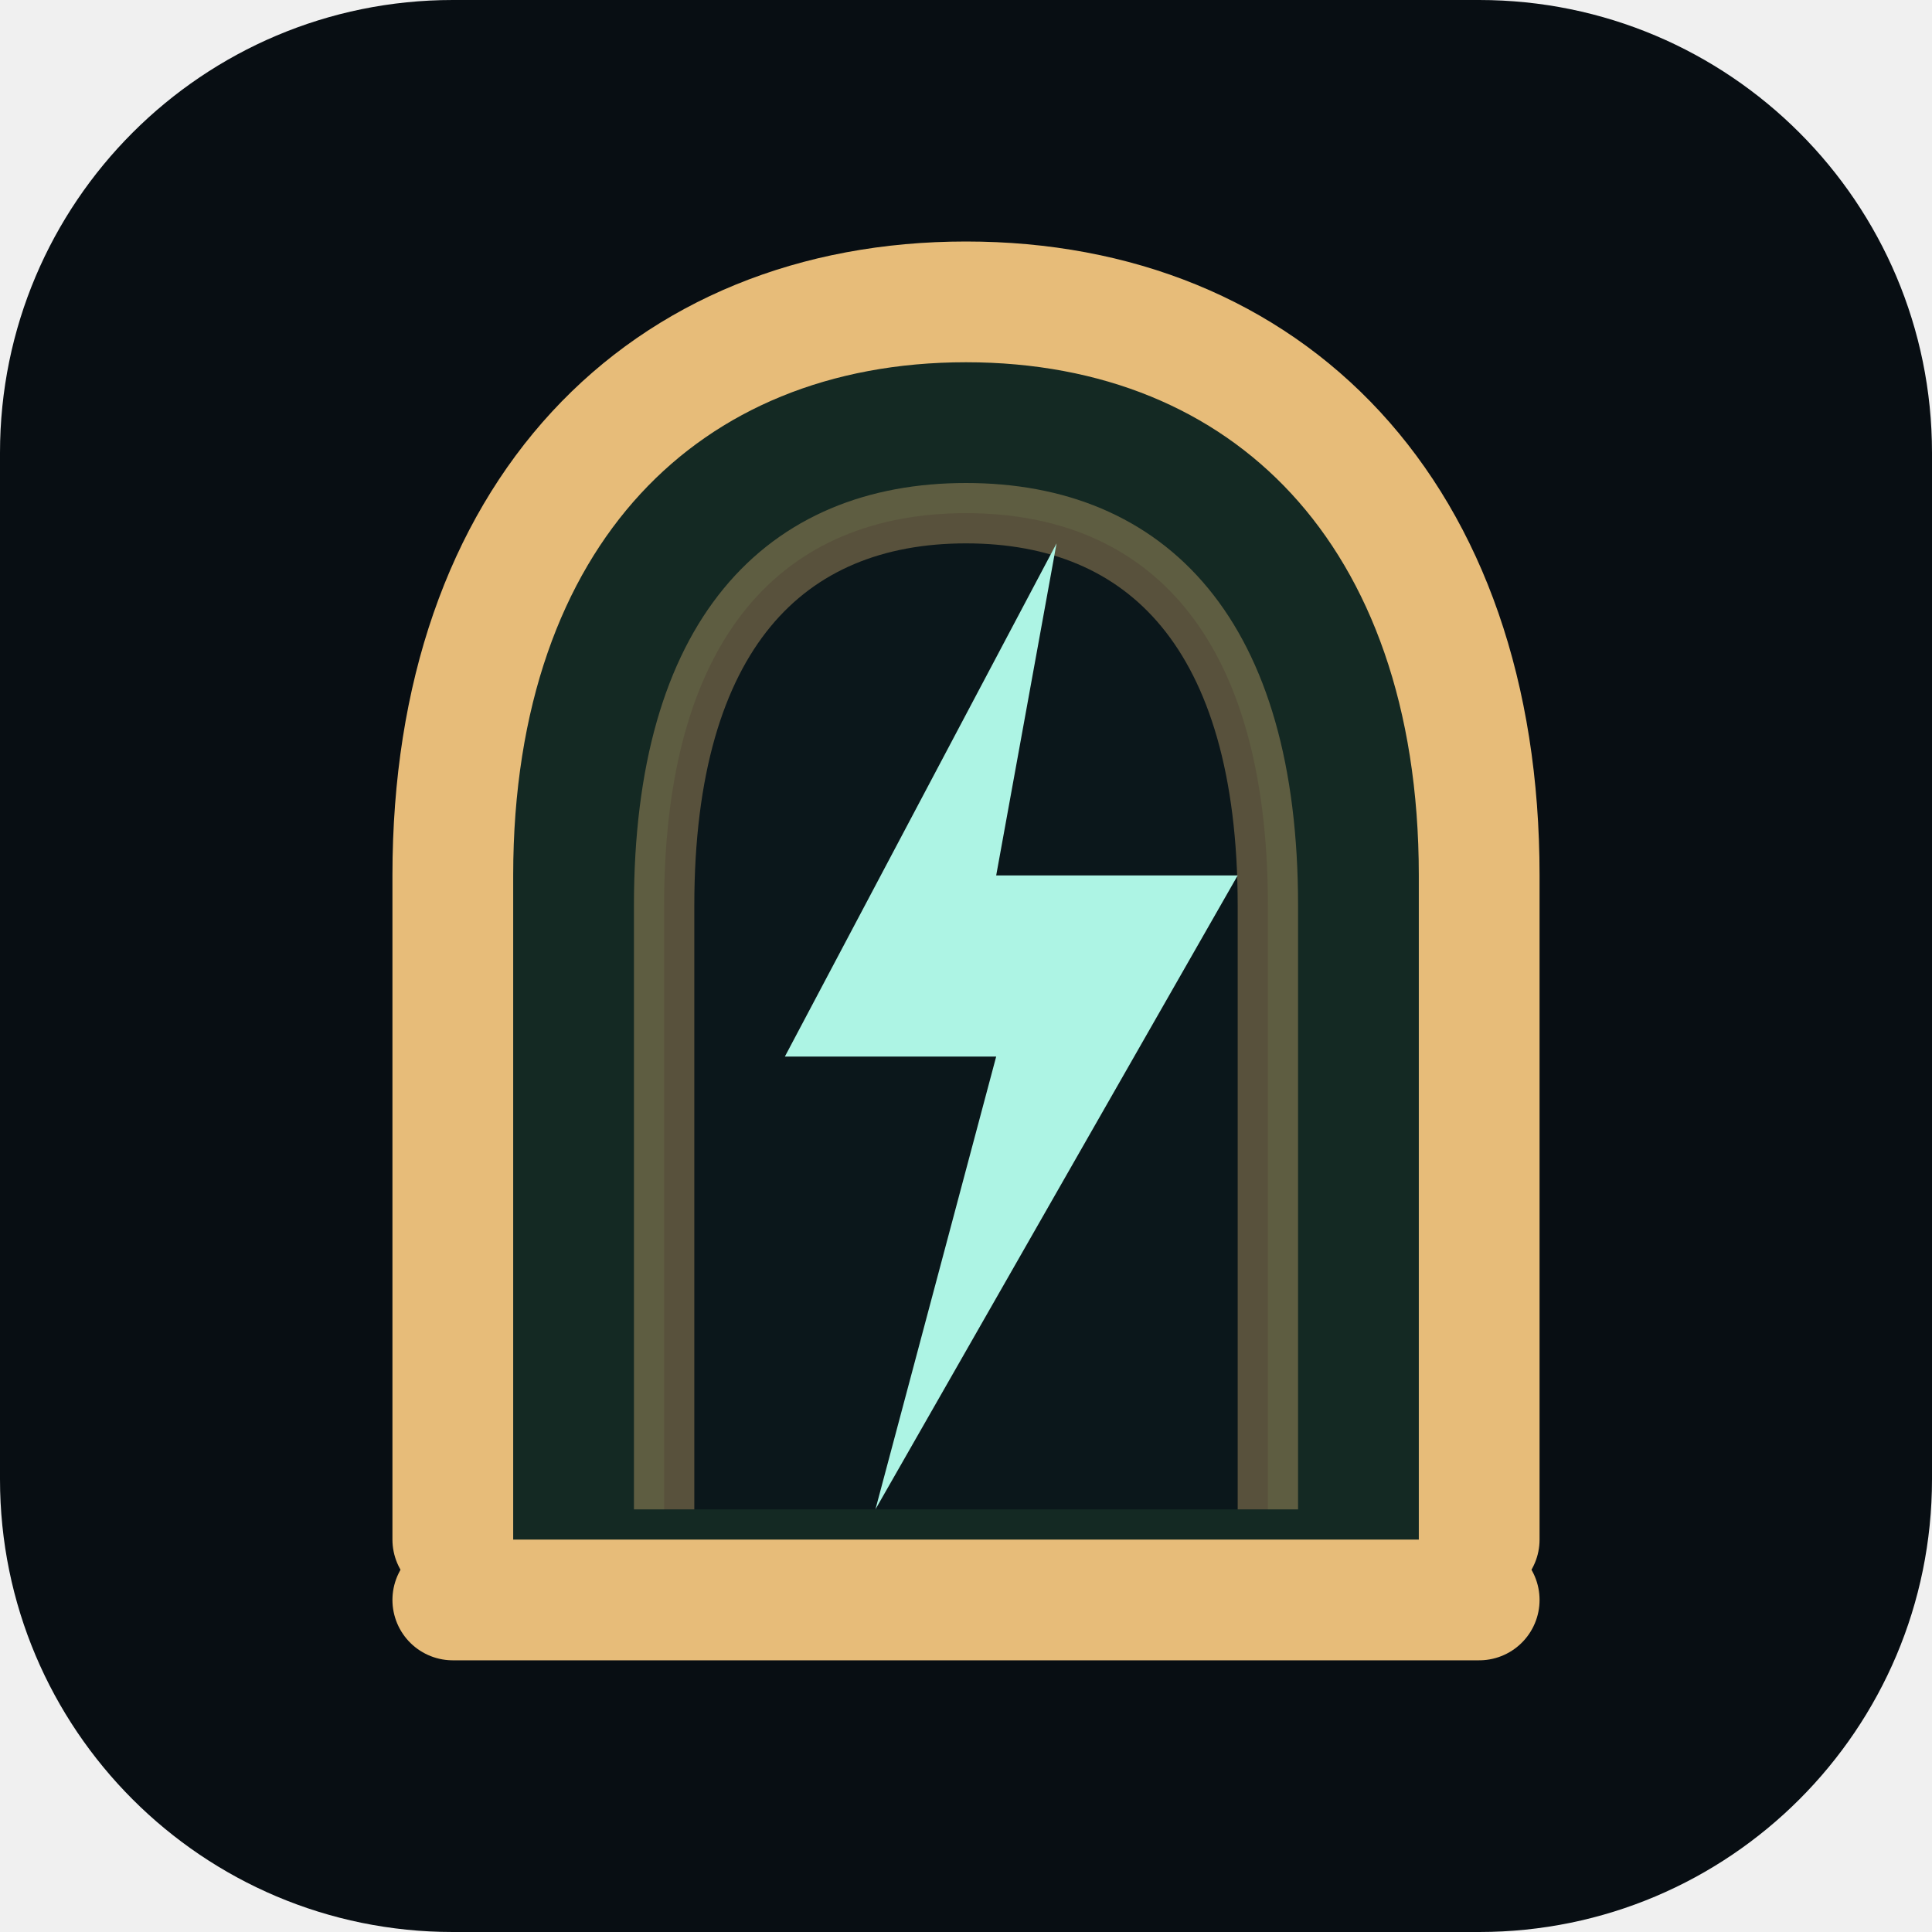
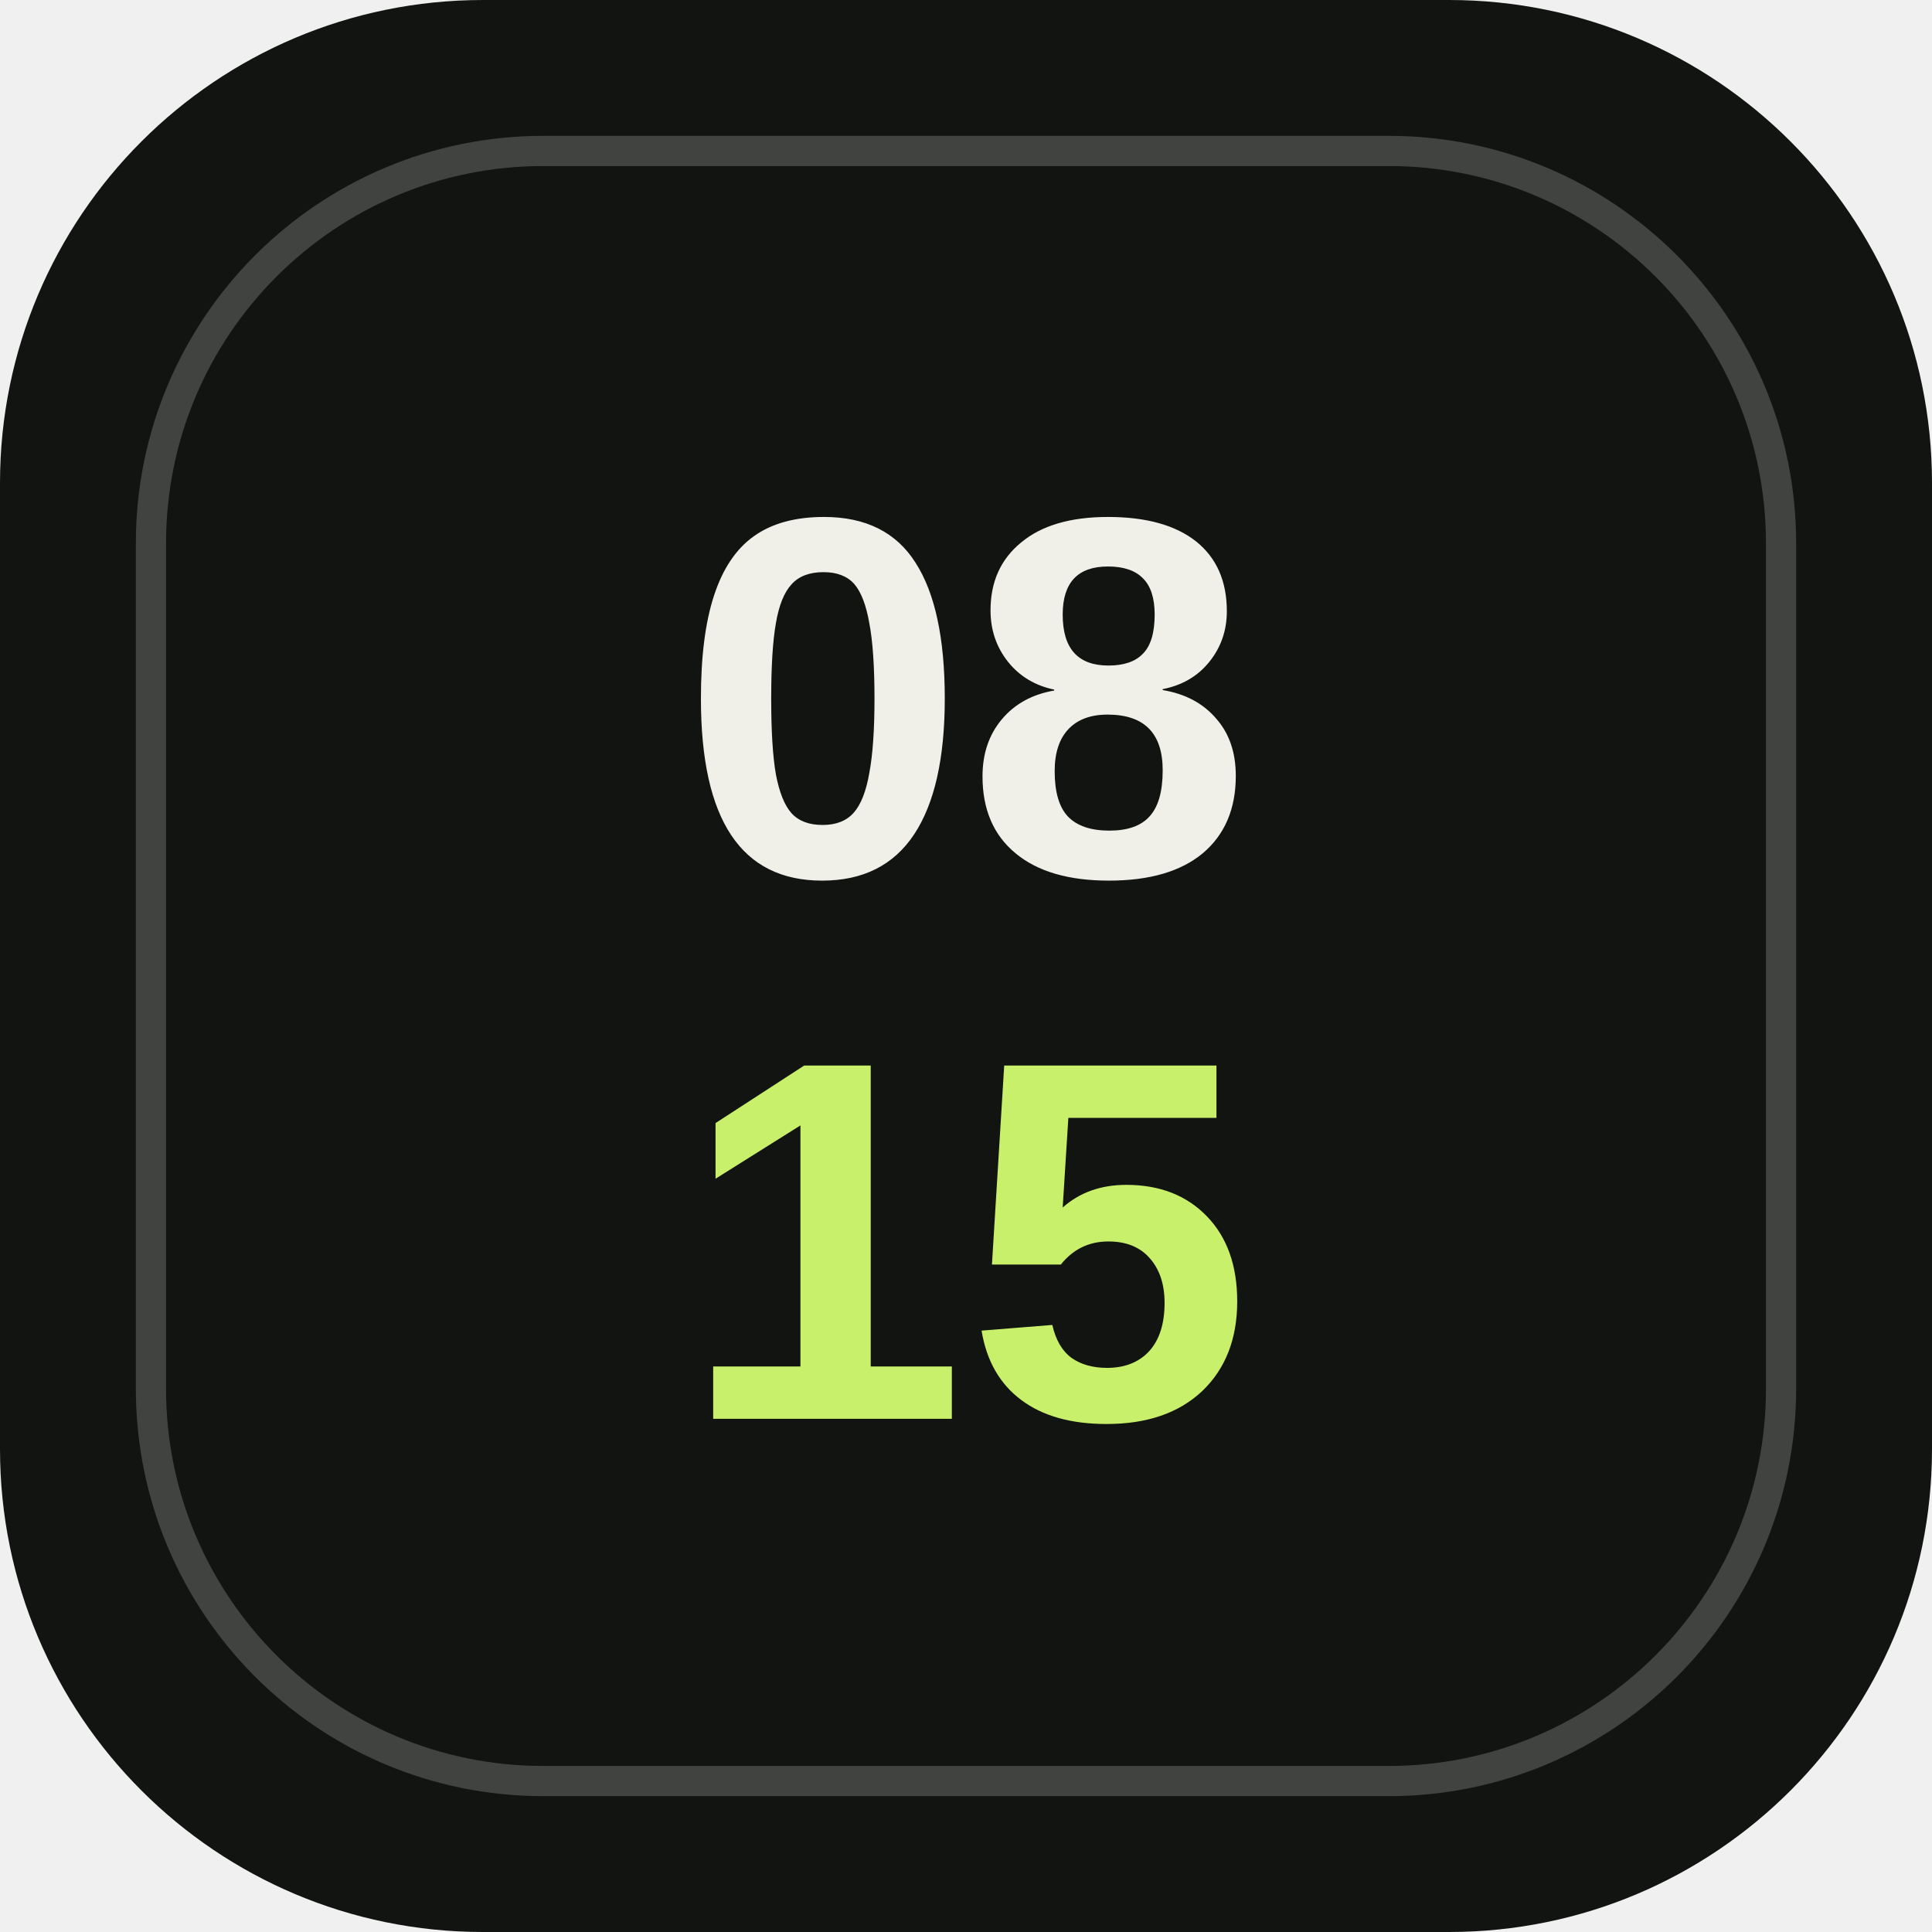
<svg xmlns="http://www.w3.org/2000/svg" viewBox="0 0 64 64">
-   <rect width="64" height="64" rx="15" fill="#080e13" />
-   <path d="M15 51V29C15 17 22 10 32 10s17 7 17 19v22" fill="#142923" stroke="#e7bc79" stroke-width="4" stroke-linecap="round" />
-   <path d="M22 50V30c0-9 4-13 10-13s10 4 10 13v20" fill="#0b171b" stroke="#e7bc79" stroke-opacity=".35" stroke-width="2" />
-   <path d="m35 18-9 17h7l-4 15 12-21h-8Z" fill="#adf4e4" />
-   <path d="M15 53h34" stroke="#e7bc79" stroke-width="4" stroke-linecap="round" />
+   <rect width="64" height="64" rx="16" fill="#111411" />
+   <rect x="5" y="5" width="54" height="54" rx="13" fill="none" stroke="#ffffff" stroke-opacity=".2" />
+   <text x="32" y="29" fill="#f0f0e8" font-family="Arial,sans-serif" font-size="17" font-weight="700" text-anchor="middle">08</text>
+   <text x="32" y="47" fill="#c9f06b" font-family="Arial,sans-serif" font-size="17" font-weight="700" text-anchor="middle">15</text>
</svg>
